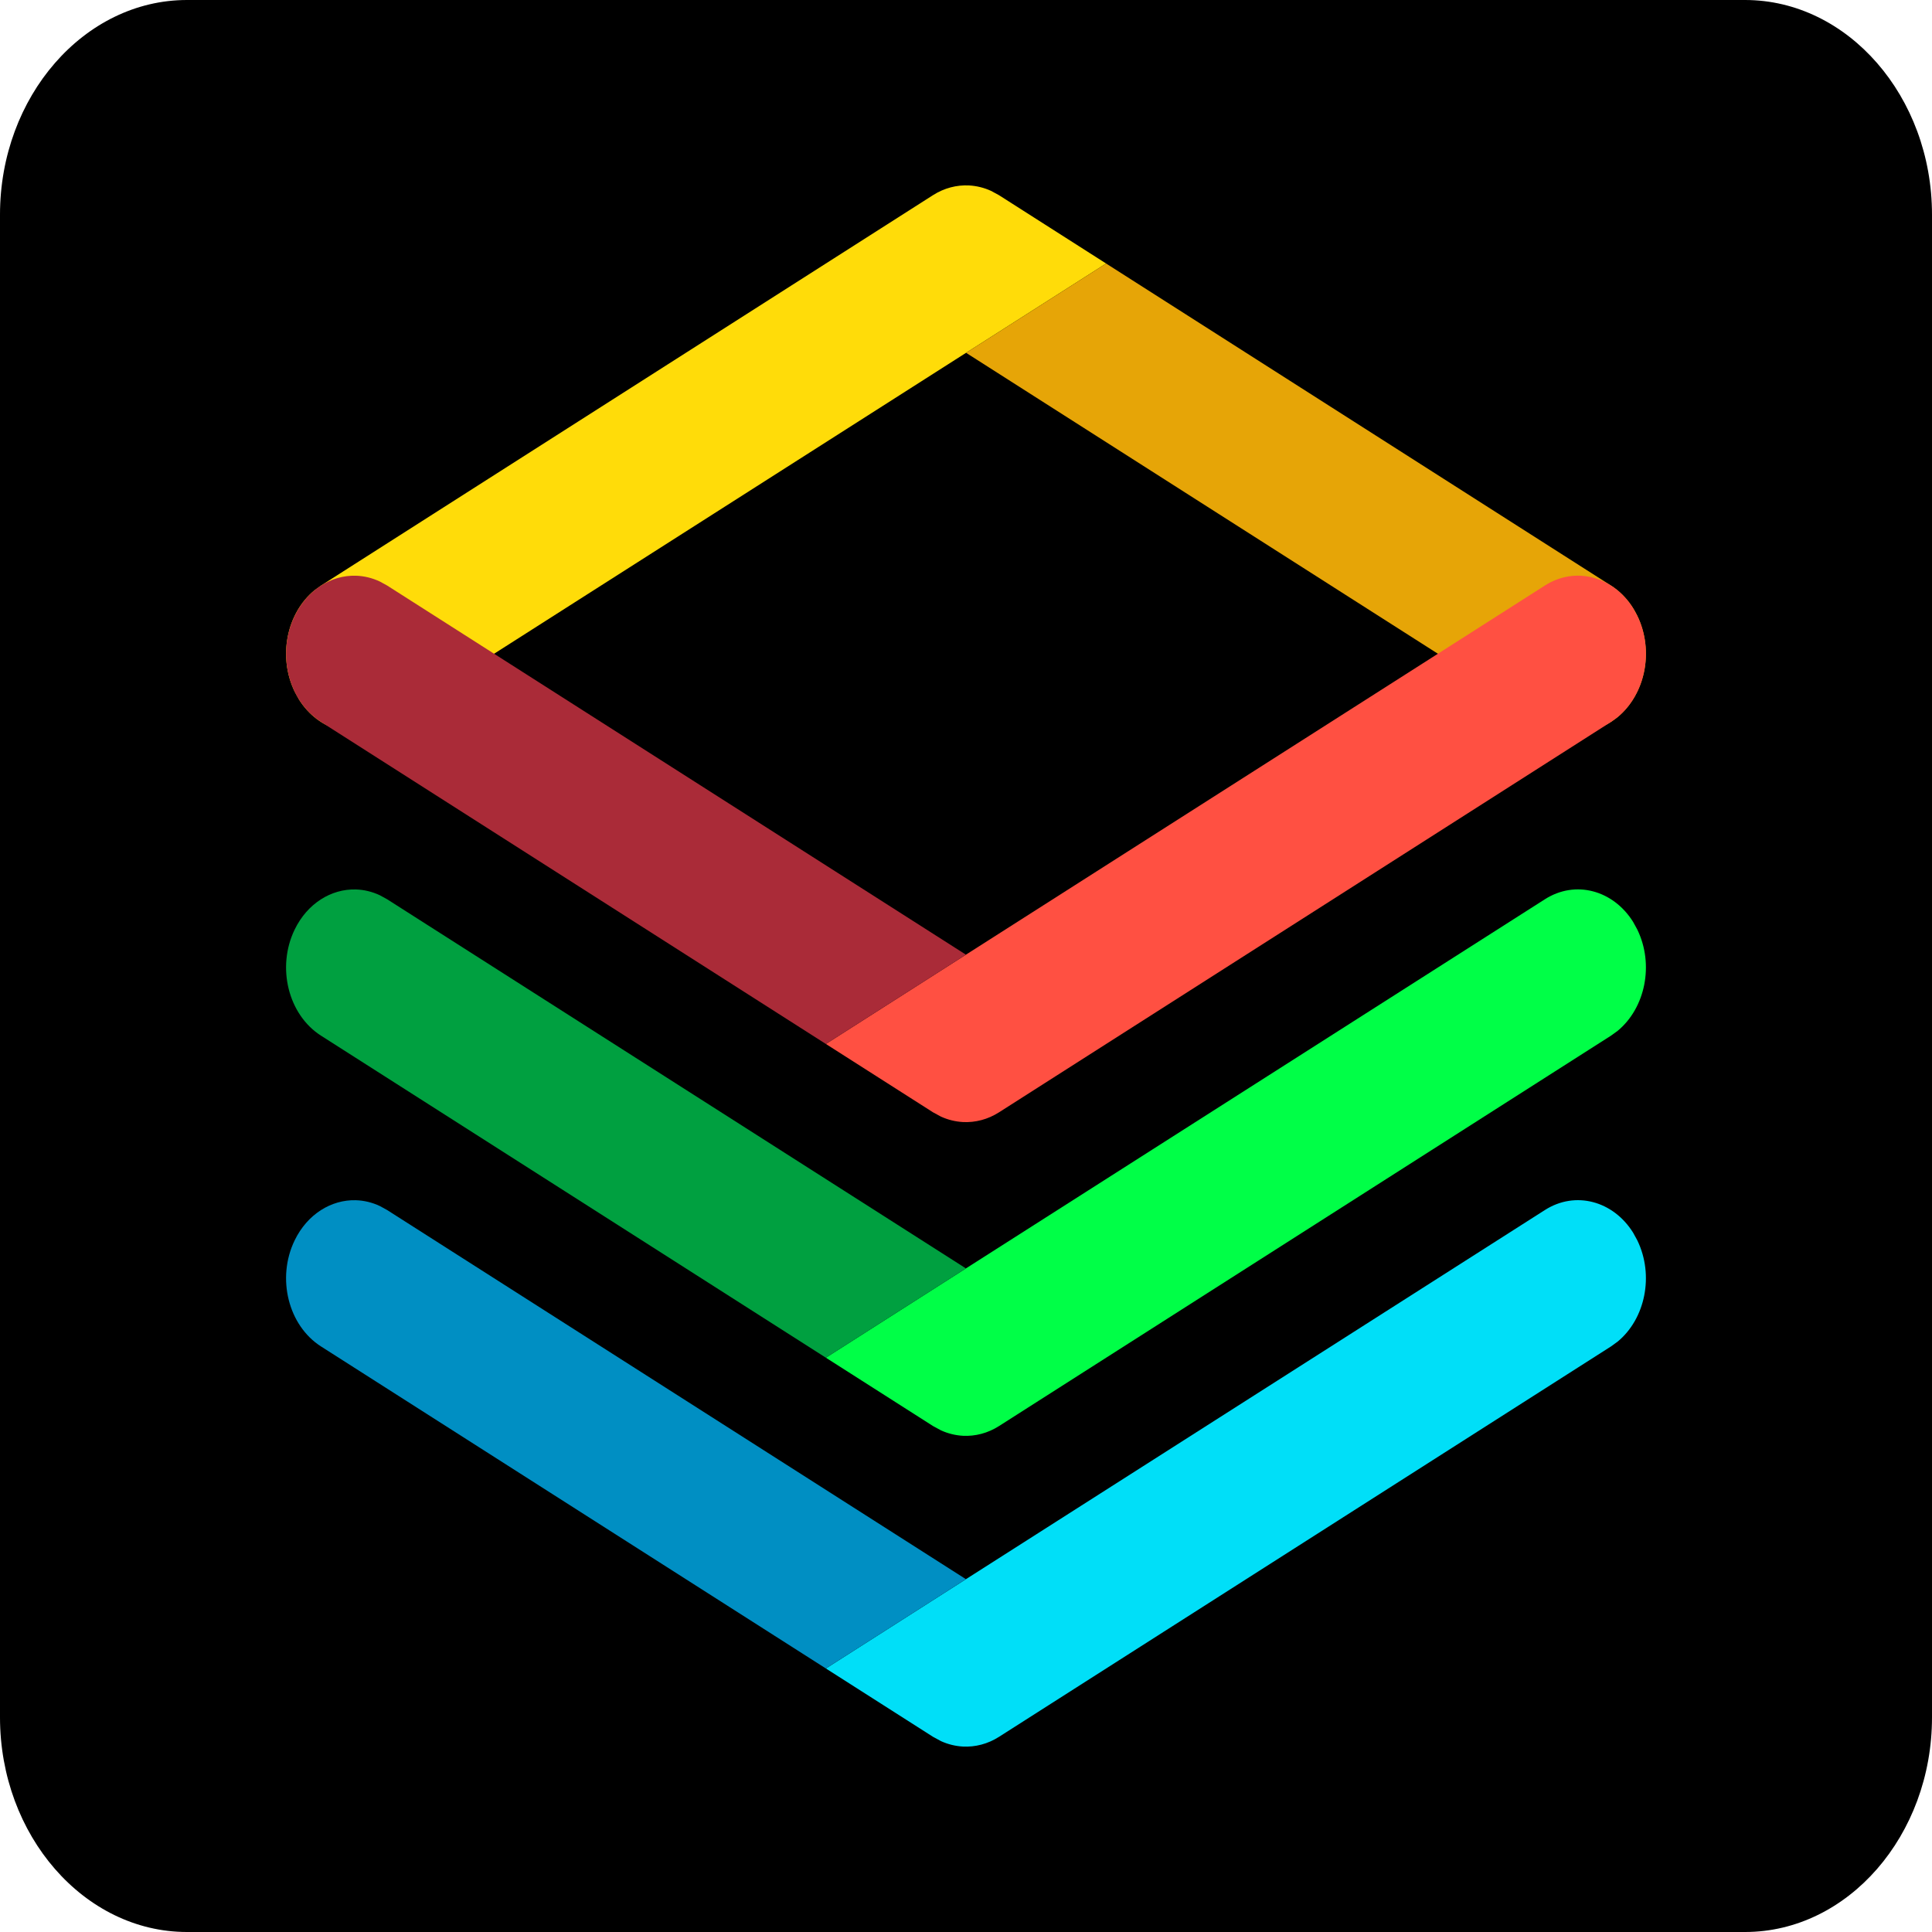
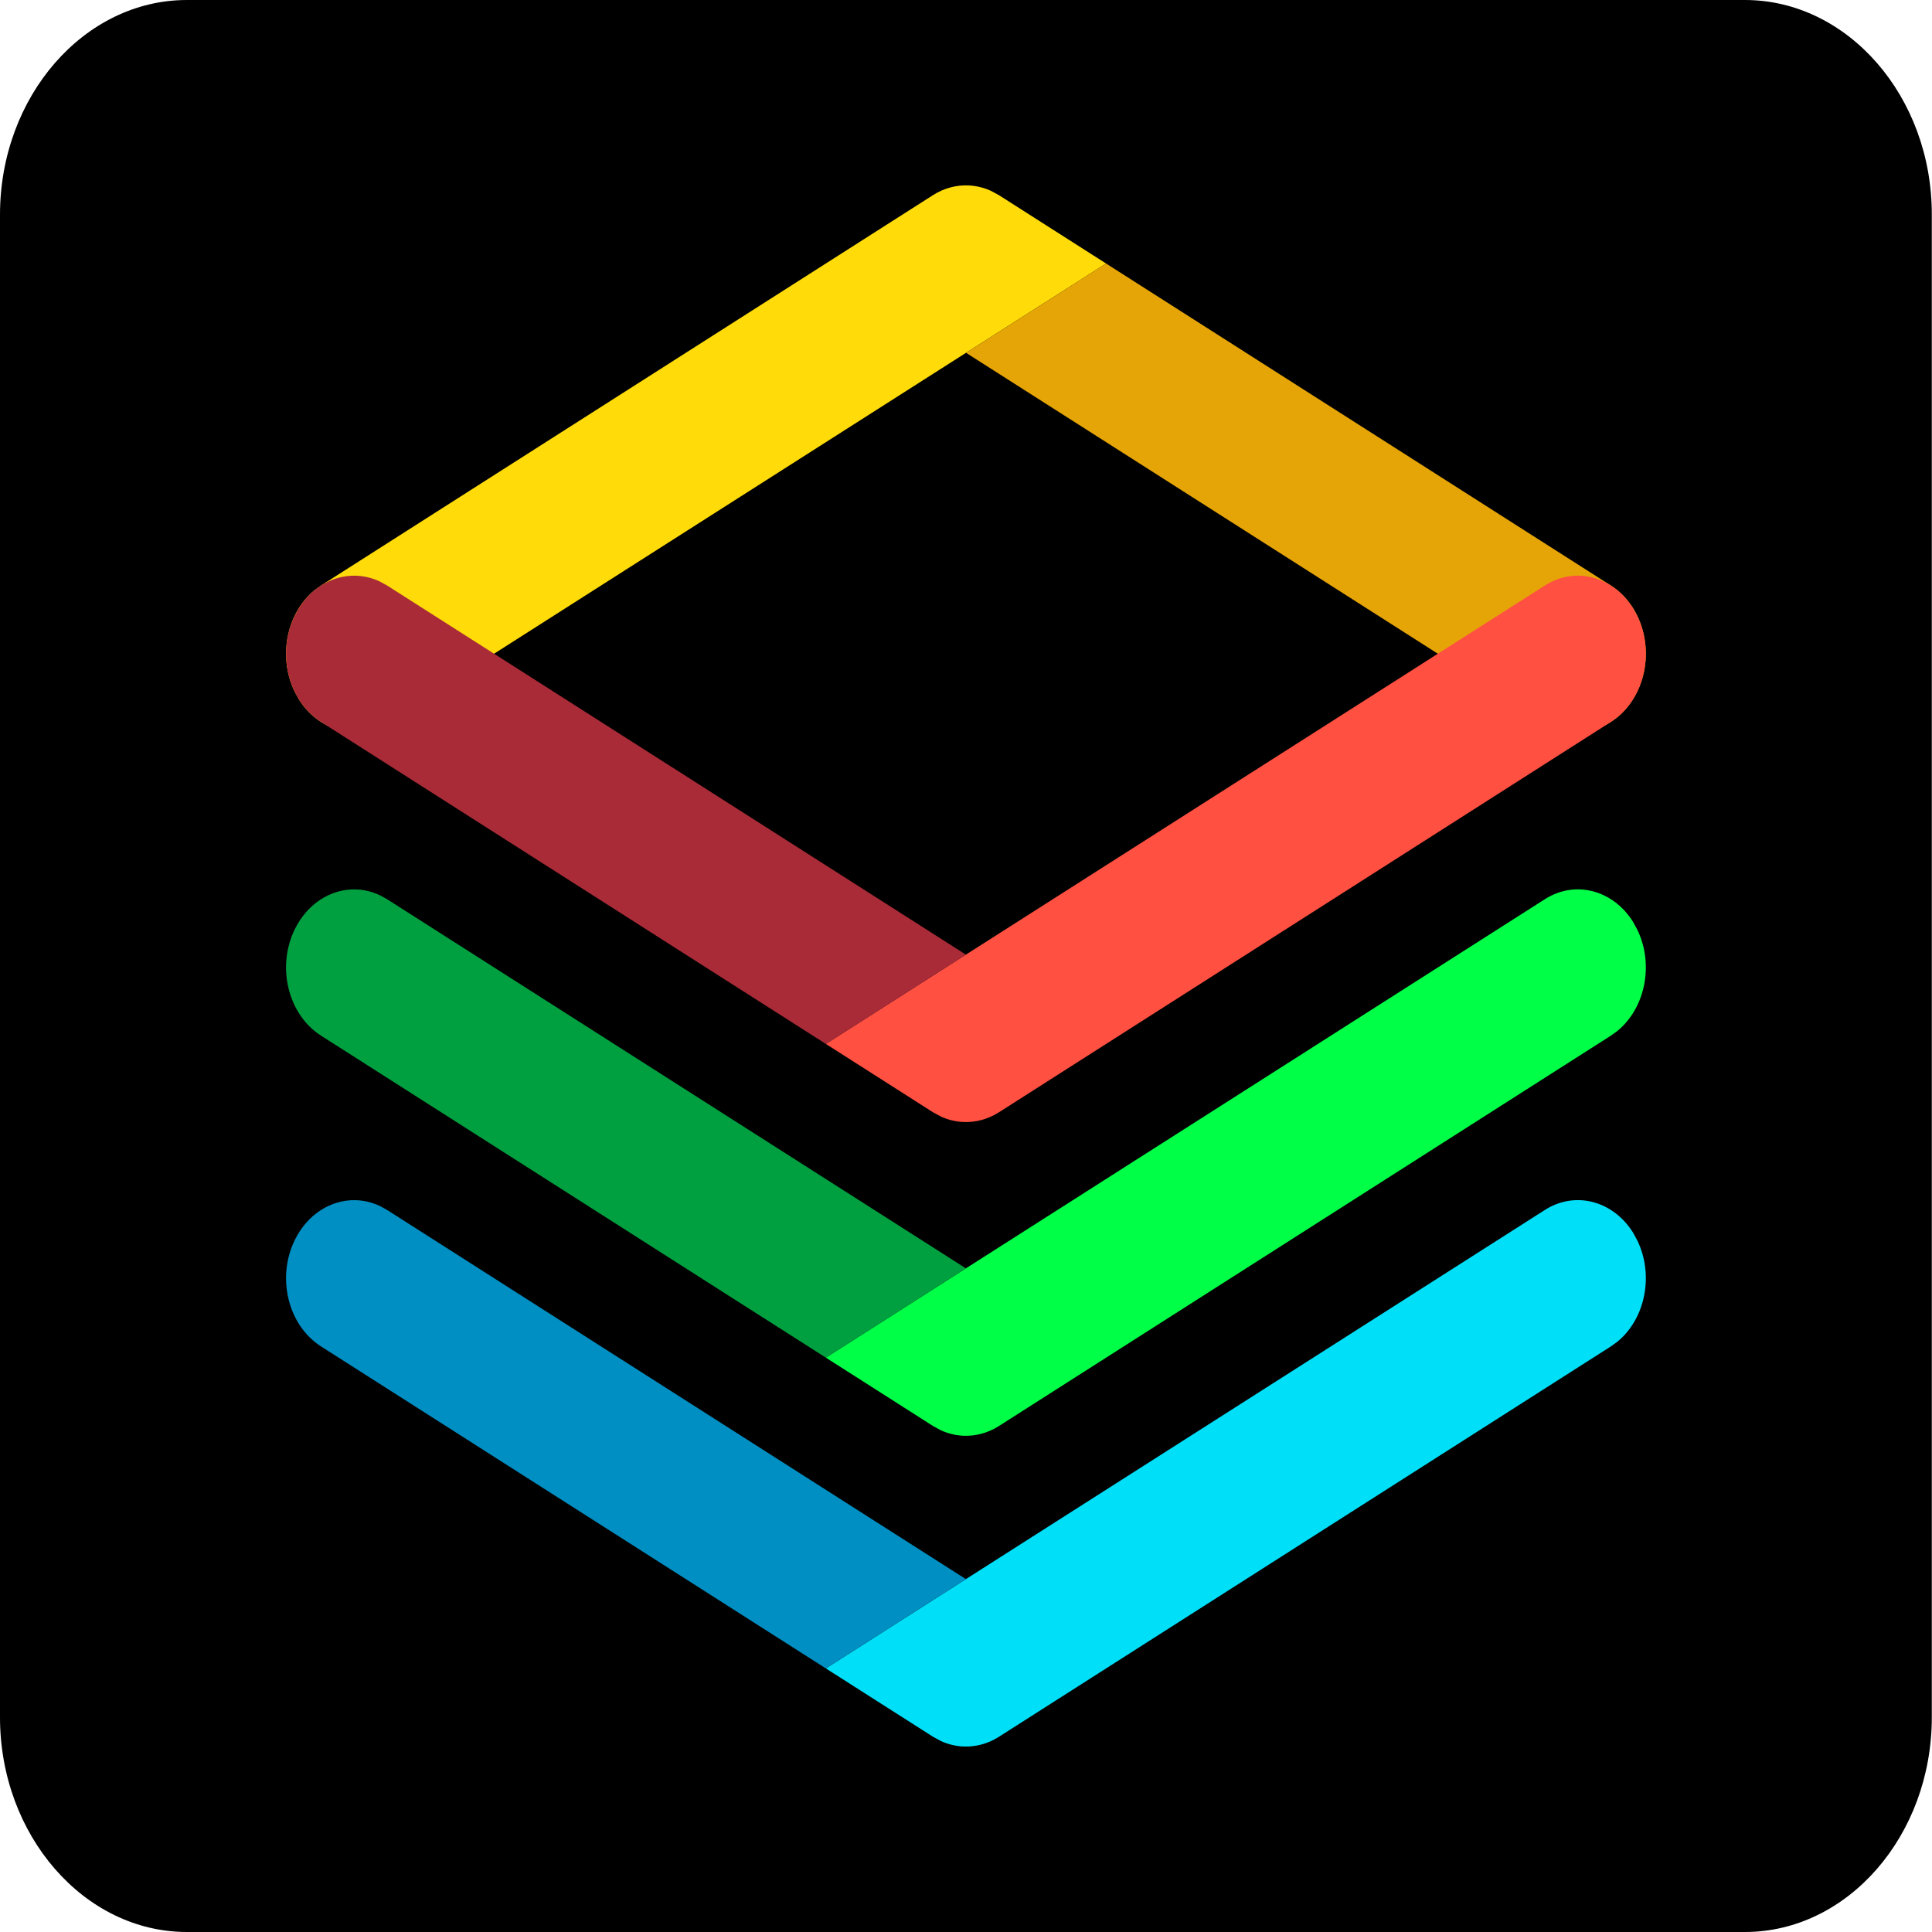
- <svg xmlns="http://www.w3.org/2000/svg" width="35mm" height="35mm" viewBox="0 0 35 35" version="1.1" id="svg1">
+ <svg xmlns="http://www.w3.org/2000/svg" width="37" height="37" viewBox="0 0 9.79 9.79" version="1.1" id="svg1">
  <defs id="defs1" />
  <g id="layer1">
-     <path d="M 31.613,0 H 3.387 C 1.524,0 0,1.75 0,3.889 V 31.111 C 0,33.25 1.524,35 3.387,35 H 20.323 31.613 C 33.476,35 35,33.25 35,31.111 V 3.889 C 35,1.75 33.476,0 31.613,0 Z" id="path5" style="stroke-width:1.21" />
-     <g id="g13" transform="matrix(1.129032,0,0,1.296296,-22.34331,-119.8368)">
+     <path d="M 8.842,0 H 0.947 C 0.426,0 0,0.489 0,1.088 V 8.702 C 0,9.3 0.426,9.79 0.947,9.79 H 5.684 8.842 c 0.521,0 0.947,-0.489 0.947,-1.088 V 1.088 C 9.79,0.489 9.363,0 8.842,0 Z" id="path5" style="stroke-width:0.338" />
+     <g id="g13" transform="matrix(0.315793,0,0,0.3625772,-6.249476,-33.51863)">
      <path style="fill:#008508;fill-opacity:1;stroke-width:0.038" d="M 44.578,110.946 V 100.628" id="path10" />
      <g id="g1" />
      <g id="g20" transform="translate(0.01291346,-0.00285359)">
        <g id="g22-7-7" transform="matrix(-1.000002,0,0,-1,70.55382,207.5537)">
          <g id="g24">
            <g id="g26">
              <path id="path21-9-2" style="fill:#00ff47;fill-opacity:1;stroke-width:1.091" d="m 35.328,95.04 c -0.199,-0.009 -0.401,0.036 -0.581,0.136 l -9.818,5.455 -0.108,0.068 c -0.444,0.319 -0.588,0.926 -0.316,1.415 l 0.068,0.108 v 7e-5 c 0.319,0.444 0.926,0.588 1.415,0.316 l 9.29,-5.159 2.247,-1.248 -1.719,-0.955 -0.127,-0.06 c -0.113,-0.045 -0.232,-0.07 -0.352,-0.076 z" />
              <path id="path11-4-92-1-0" style="fill:#00a040;fill-opacity:1;stroke-width:1.091" d="m 35.278,97.379 9.287,5.159 0.115,0.055 c 0.126,0.052 0.258,0.079 0.389,0.082 v 5e-5 c 0.392,0.009 0.776,-0.194 0.98,-0.561 0.293,-0.527 0.103,-1.191 -0.424,-1.483 l -8.1,-4.5" />
            </g>
          </g>
        </g>
        <g id="g22-7-5" transform="rotate(180,35.27687,105.9484)">
          <path id="path21-9-5" style="fill:#00dff8;fill-opacity:1;stroke-width:1.091" d="m 35.328,95.04 c -0.199,-0.009 -0.401,0.036 -0.581,0.136 l -9.818,5.455 -0.108,0.068 c -0.444,0.319 -0.588,0.926 -0.316,1.415 l 0.068,0.108 v 7e-5 c 0.319,0.444 0.926,0.588 1.415,0.316 l 9.29,-5.159 2.247,-1.248 -1.719,-0.955 -0.127,-0.06 c -0.113,-0.045 -0.232,-0.07 -0.352,-0.076 z" />
          <path id="path11-4-92-1-6" style="fill:#008fc3;fill-opacity:1;stroke-width:1.091" d="m 35.278,97.379 9.287,5.159 0.115,0.055 c 0.126,0.052 0.258,0.079 0.389,0.082 v 5e-5 c 0.392,0.009 0.776,-0.194 0.98,-0.561 0.293,-0.527 0.103,-1.191 -0.424,-1.483 l -8.1,-4.5" />
        </g>
        <path id="path1-4-4-1-7-6-7-0-1" style="fill:#00ff47;fill-opacity:1;stroke-width:1.091" d="m 37.525,96.131 -2.247,1.248 8e-5,7e-5 z" />
        <g id="g22">
          <path id="path21" style="fill:#ffdc09;fill-opacity:1;stroke-width:1.091" d="m 35.328,95.04 c -0.199,-0.009 -0.401,0.036 -0.581,0.136 l -9.818,5.455 -0.108,0.068 c -0.444,0.319 -0.588,0.926 -0.316,1.415 l 0.068,0.108 v 7e-5 c 0.319,0.444 0.926,0.588 1.415,0.316 l 9.29,-5.159 2.247,-1.248 -1.719,-0.955 -0.127,-0.06 c -0.113,-0.045 -0.232,-0.07 -0.352,-0.076 z" />
          <path id="path11-4-92" style="fill:#e6a507;fill-opacity:1;stroke-width:1.091" d="m 35.278,97.379 9.287,5.159 0.115,0.055 c 0.126,0.052 0.258,0.079 0.389,0.082 v 5e-5 c 0.392,0.009 0.776,-0.194 0.98,-0.561 0.293,-0.527 0.103,-1.191 -0.424,-1.483 l -8.1,-4.5" />
        </g>
        <g id="g22-7" transform="rotate(180,35.27688,101.5846)">
          <path id="path21-9" style="fill:#ff5042;fill-opacity:1;stroke-width:1.091" d="m 35.328,95.04 c -0.199,-0.009 -0.401,0.036 -0.581,0.136 l -9.818,5.455 -0.108,0.068 c -0.444,0.319 -0.588,0.926 -0.316,1.415 l 0.068,0.108 v 7e-5 c 0.319,0.444 0.926,0.588 1.415,0.316 l 9.29,-5.159 2.247,-1.248 -1.719,-0.955 -0.127,-0.06 c -0.113,-0.045 -0.232,-0.07 -0.352,-0.076 z" />
          <path id="path11-4-92-1" style="fill:#aa2b38;fill-opacity:1;stroke-width:1.091" d="m 35.278,97.379 9.287,5.159 0.115,0.055 c 0.126,0.052 0.258,0.079 0.389,0.082 v 5e-5 c 0.392,0.009 0.776,-0.194 0.98,-0.561 0.293,-0.527 0.103,-1.191 -0.424,-1.483 l -8.1,-4.5" />
        </g>
      </g>
    </g>
  </g>
</svg>
